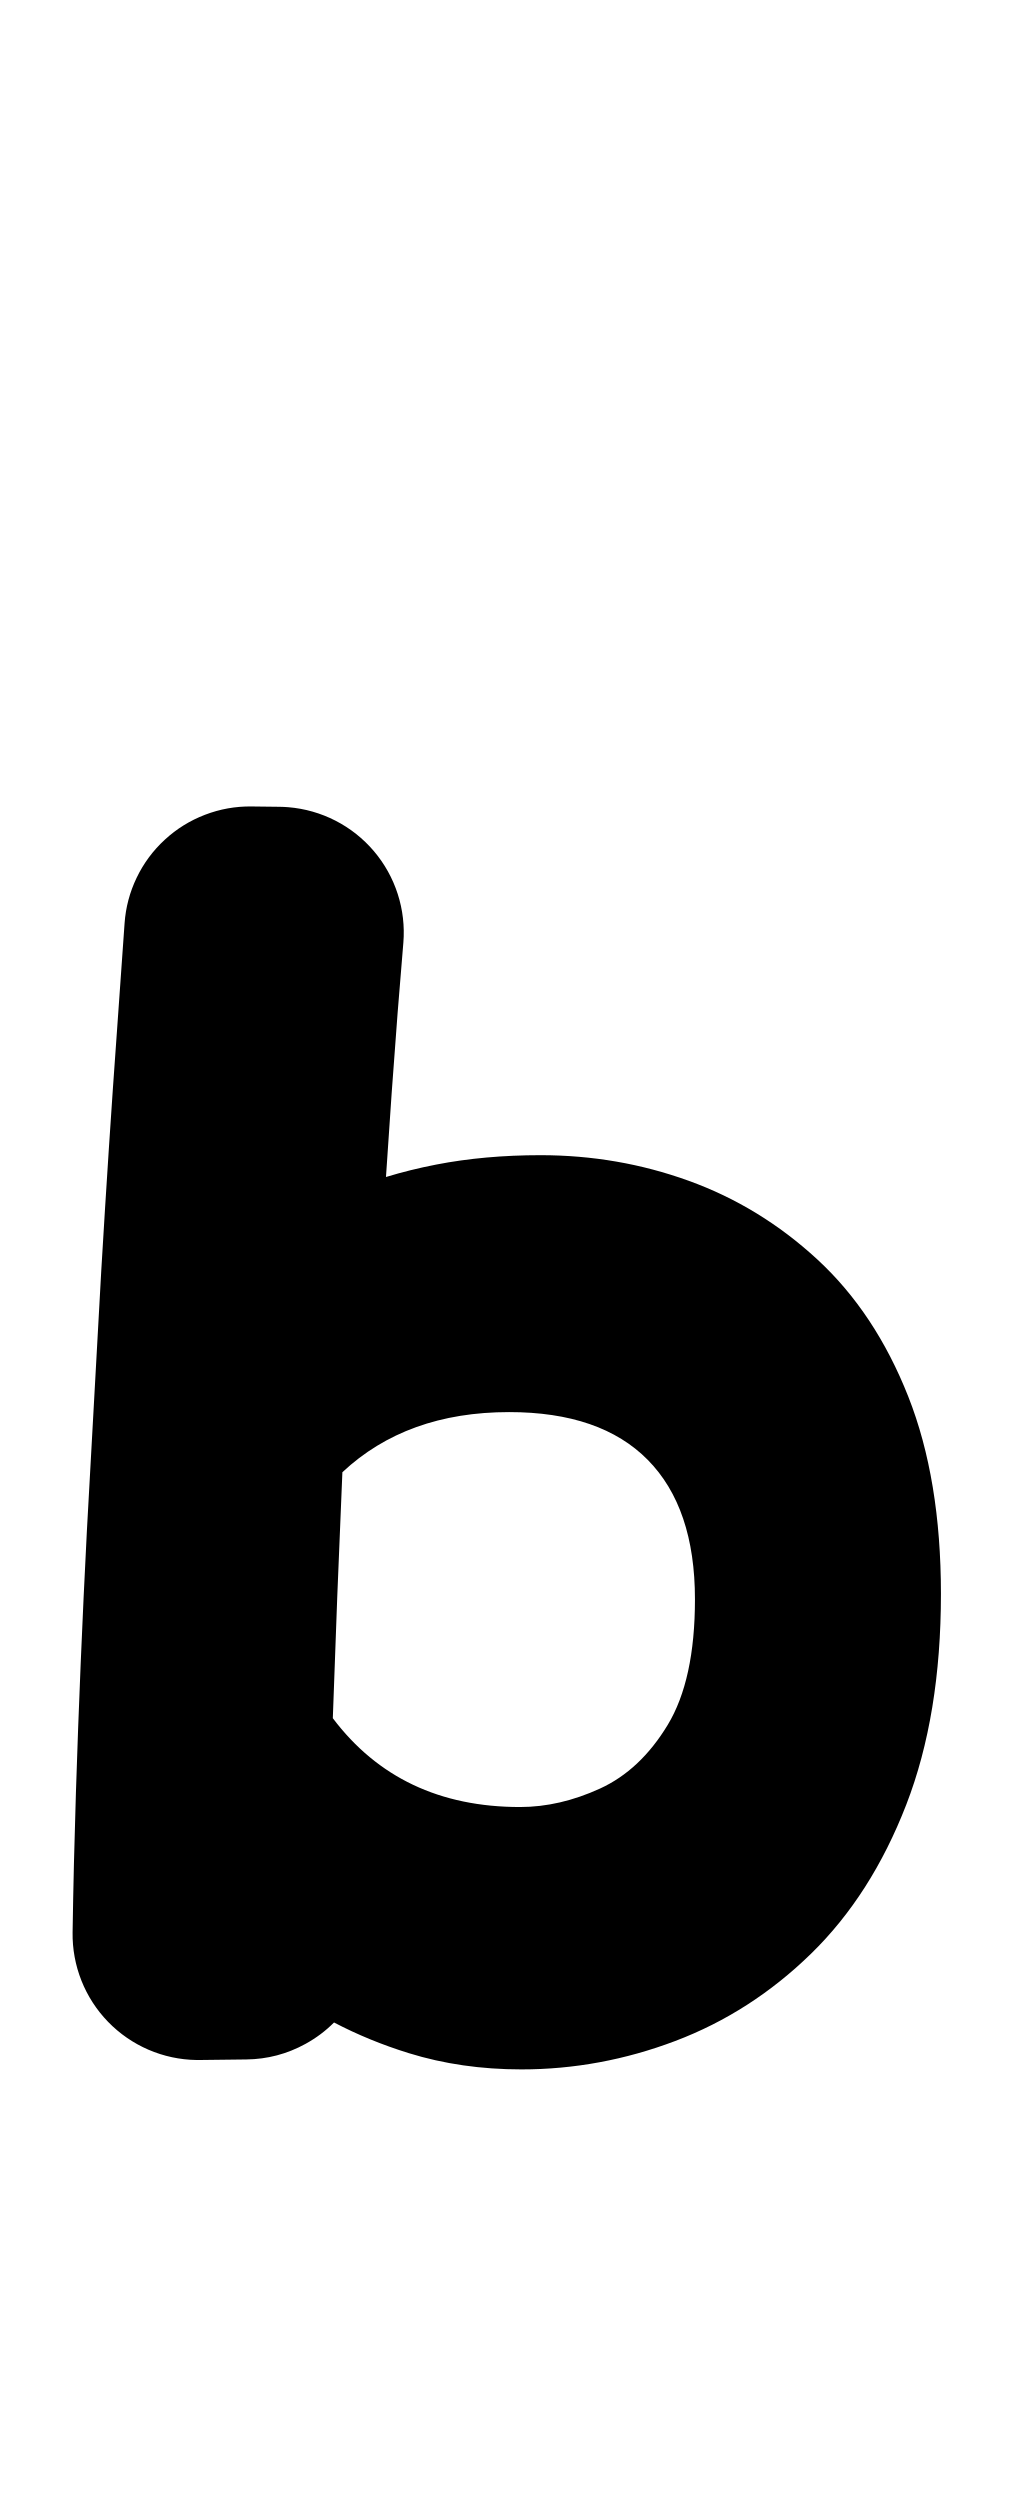
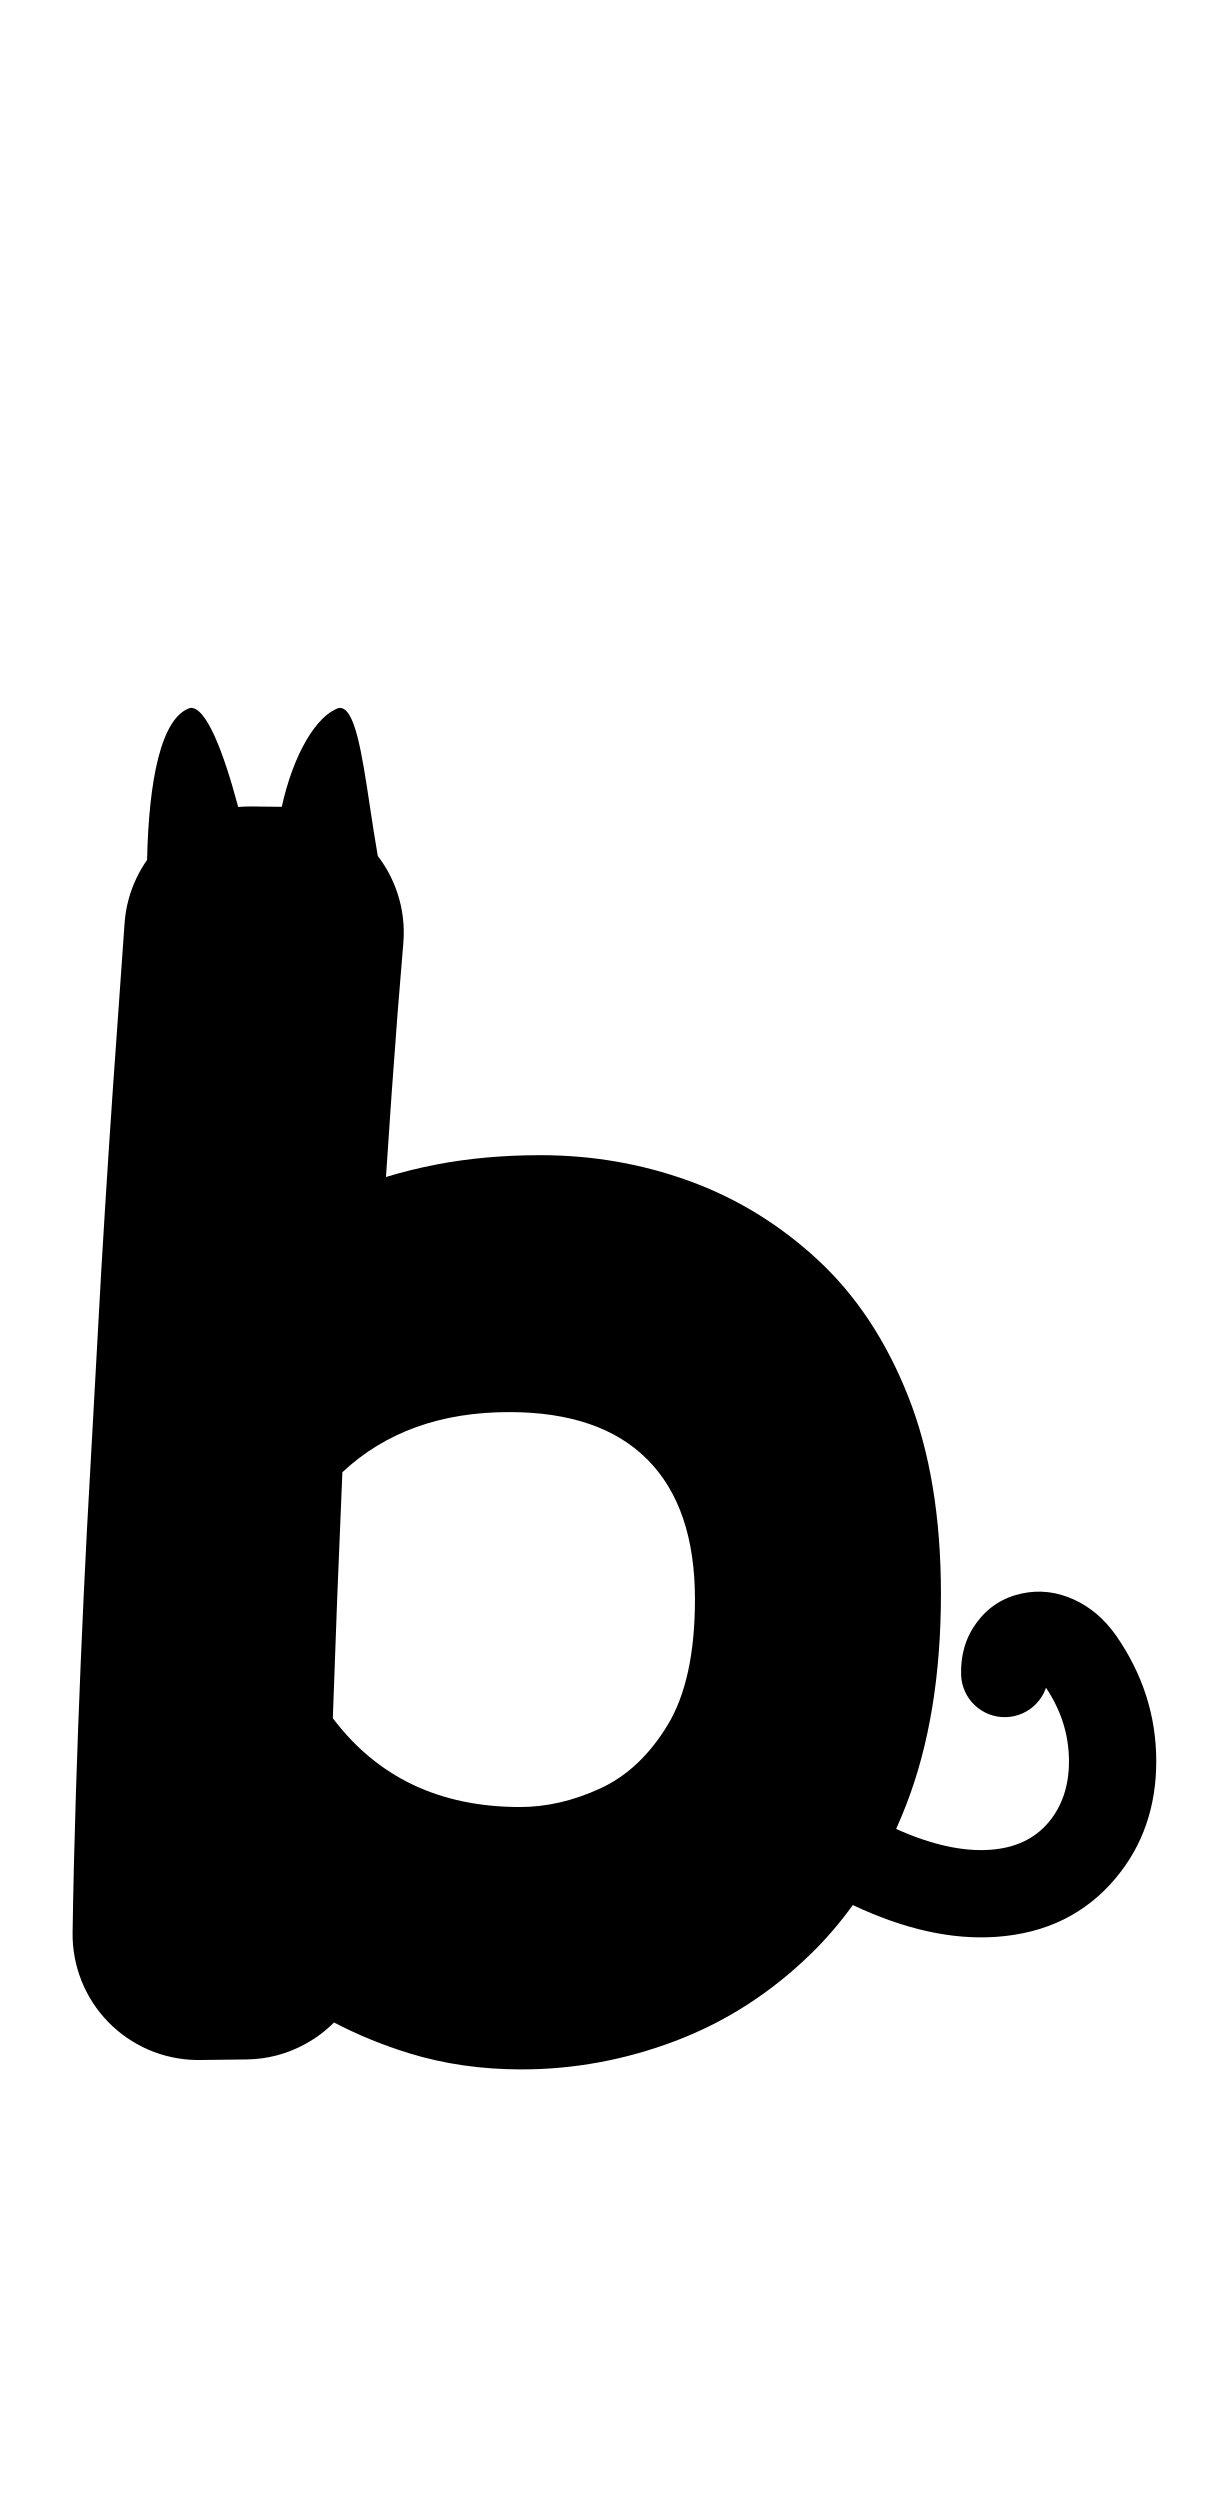
- <svg xmlns="http://www.w3.org/2000/svg" viewBox="0 0 628.382 1550">
+ <svg xmlns="http://www.w3.org/2000/svg" viewBox="0 0 762 1550">
  <g transform="translate(0 1200) scale(1 -1)">
-     <path d="M207.094 -53.939Q228.833 -65.328 253.441 -72.953Q285.969 -83.032 323.272 -83.032Q372.125 -83.032 418.659 -65.412Q465.597 -47.64 502.863 -11.282Q540.24 25.183 561.905 81.151Q583.382 136.633 583.382 211.816Q583.382 282.821 563.135 334.113Q542.649 386.01 506.76 419.139Q471.198 451.965 426.882 467.955Q383.002 483.788 335.133 483.788Q300.461 483.788 270.479 477.971Q254.326 474.836 239.302 470.262Q242.785 523.768 246.544 572.289L250.077 615.491Q250.702 623.143 249.823 630.769Q248.944 638.396 246.594 645.705Q244.244 653.013 240.513 659.723Q236.782 666.433 231.814 672.286Q226.846 678.139 220.831 682.91Q214.816 687.681 207.987 691.188Q201.157 694.694 193.774 696.8Q186.392 698.907 178.74 699.532Q176.034 699.753 173.321 699.786L155.923 699.994Q141.011 700.173 127.086 694.834Q113.161 689.496 102.19 679.394Q91.22 669.293 84.752 655.855Q78.285 642.417 77.235 627.541L72.514 560.683Q67.434 490.834 62.767 411.924L53.867 250.878Q49.619 168.464 47.072 88.656Q45.636 43.67 45.009 1.912Q44.894 -5.765 46.278 -13.316Q47.662 -20.867 50.494 -28.004Q53.325 -35.14 57.493 -41.586Q61.662 -48.033 67.009 -53.543Q72.355 -59.052 78.674 -63.413Q84.992 -67.774 92.04 -70.818Q99.088 -73.862 106.595 -75.473Q114.101 -77.084 121.777 -77.199Q122.829 -77.215 123.882 -77.202L152.77 -76.856Q172.291 -76.622 189.397 -67.215Q199.335 -61.75 207.094 -53.939ZM315.646 324.502Q372.413 324.502 401.644 294.848Q430.874 265.194 430.874 208.427Q430.874 158.439 413.929 130.479Q396.984 102.519 371.989 91.081Q346.995 79.643 322.424 79.643Q247.865 79.643 206.349 134.715Q208.891 209.274 212.28 287.223Q252.101 324.502 315.646 324.502Z" />
+     <path d="M207.094 -53.939Q228.833 -65.328 253.441 -72.953Q285.969 -83.032 323.272 -83.032Q372.125 -83.032 418.659 -65.412Q465.597 -47.64 502.863 -11.282Q516.907 2.42 528.733 18.875Q576.551 -3.712 617.591 -0.858Q663.889 2.361 691.645 35.465Q716.986 65.687 716.881 108.383Q716.778 150.258 691.903 186.063Q681.053 201.354 665.862 208.269Q649.863 215.552 633.548 212.044Q616.171 208.307 605.645 194.149Q595.292 180.224 595.894 161.551Q596.068 156.171 598.287 151.267Q600.506 146.364 604.432 142.682Q608.359 139.001 613.396 137.102Q618.433 135.204 623.812 135.378Q629.192 135.551 634.096 137.77Q639 139.989 642.681 143.916Q646.363 147.843 648.261 152.879Q648.399 153.246 648.526 153.613Q662.702 132.351 662.761 108.25Q662.818 85.316 650.175 70.237Q637.194 54.756 613.837 53.132Q588.281 51.355 555.62 66.061Q558.912 73.42 561.905 81.151Q583.382 136.633 583.382 211.816Q583.382 282.821 563.135 334.113Q542.649 386.01 506.76 419.139Q471.198 451.965 426.882 467.955Q383.002 483.788 335.133 483.788Q300.461 483.788 270.479 477.971Q254.326 474.836 239.302 470.262Q242.785 523.768 246.544 572.289L250.077 615.491Q250.702 623.143 249.823 630.769Q248.944 638.396 246.594 645.705Q244.244 653.013 240.513 659.723Q237.718 664.749 234.229 669.295C232.424 679.596 230.853 690.012 229.354 699.946C224.236 733.878 219.966 762.183 210.121 761.077C196.368 756.6 181.943 732.717 174.686 699.758Q174.004 699.778 173.321 699.786L155.923 699.994Q151.766 700.044 147.687 699.665C138.612 733.721 127.751 762.186 117.879 761.077C99.87 755.214 92.219 716.079 91.194 666.862Q87.551 661.671 84.752 655.855Q78.285 642.417 77.235 627.541L72.514 560.683Q67.434 490.834 62.767 411.924L53.867 250.878Q49.619 168.464 47.072 88.656Q45.636 43.67 45.009 1.912Q44.894 -5.765 46.278 -13.316Q47.662 -20.867 50.494 -28.004Q53.325 -35.14 57.493 -41.586Q61.662 -48.033 67.009 -53.543Q72.355 -59.052 78.674 -63.413Q84.992 -67.774 92.04 -70.818Q99.088 -73.862 106.595 -75.473Q114.101 -77.084 121.777 -77.199Q122.829 -77.215 123.882 -77.202L152.77 -76.856Q172.291 -76.622 189.397 -67.215Q199.335 -61.75 207.094 -53.939ZM315.646 324.502Q372.413 324.502 401.644 294.848Q430.874 265.194 430.874 208.427Q430.874 158.439 413.929 130.479Q396.984 102.519 371.989 91.081Q346.995 79.643 322.424 79.643Q247.865 79.643 206.349 134.715Q208.891 209.274 212.28 287.223Q252.101 324.502 315.646 324.502Z" />
  </g>
</svg>
